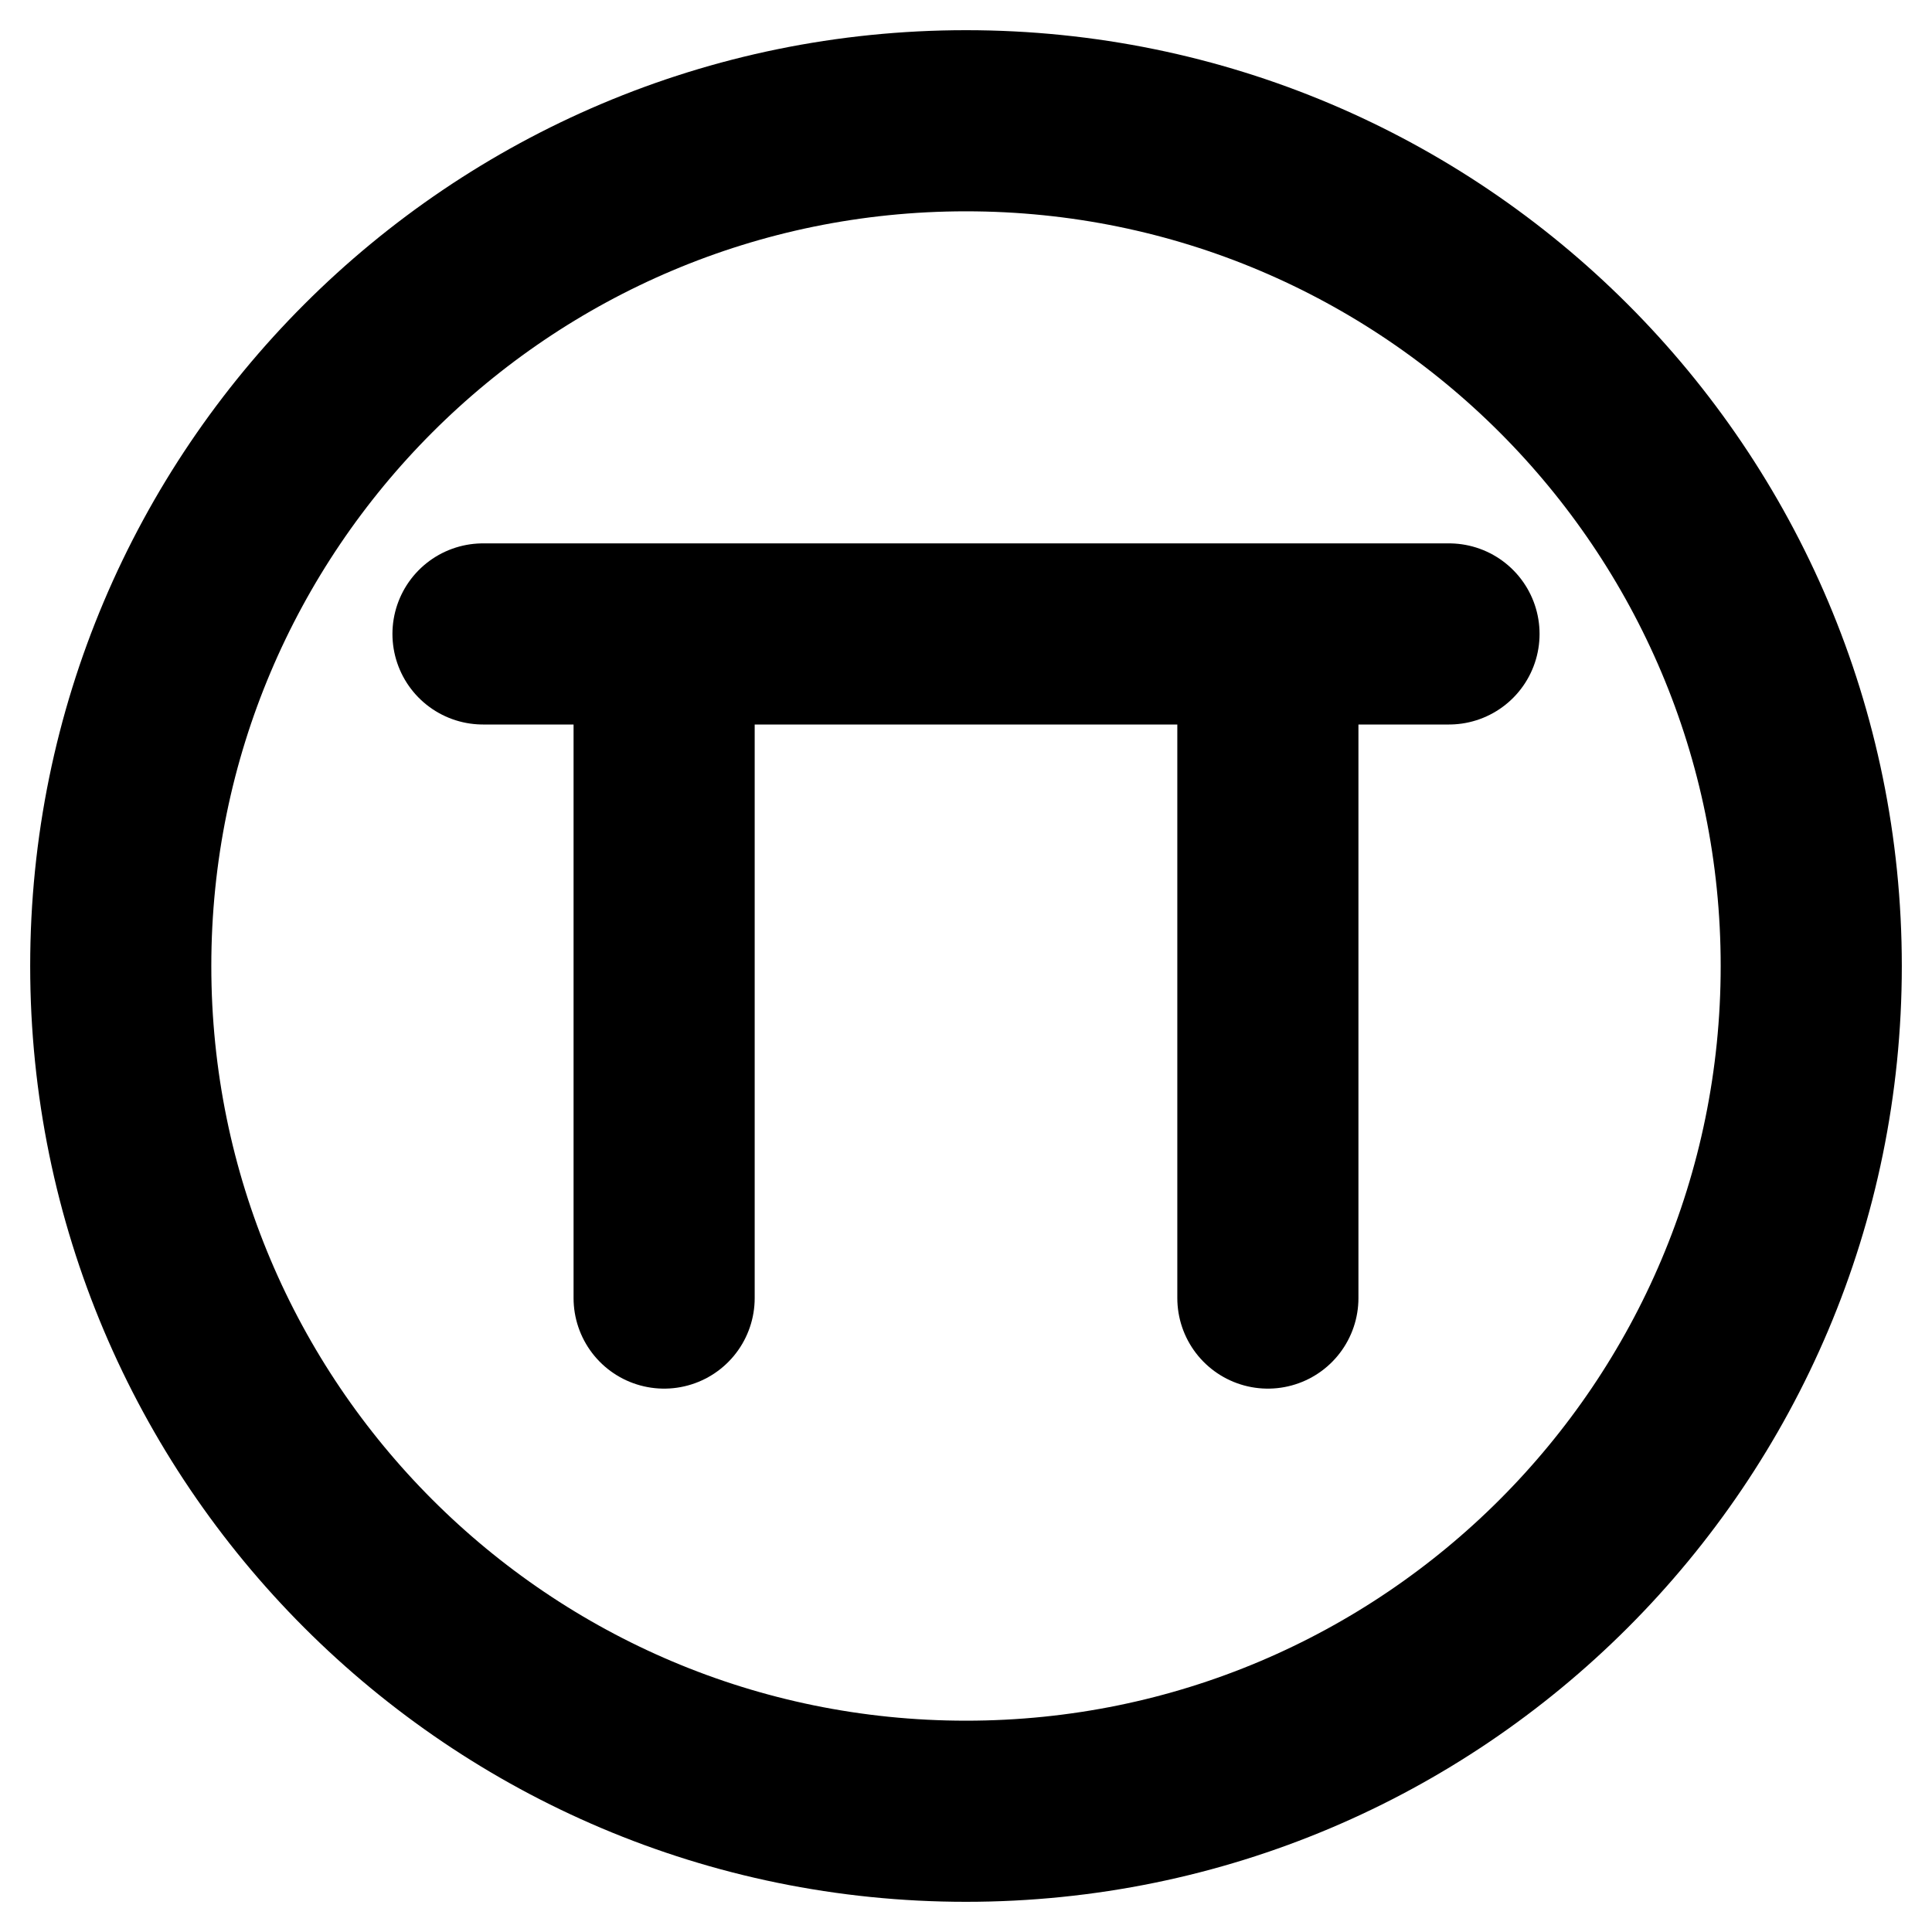
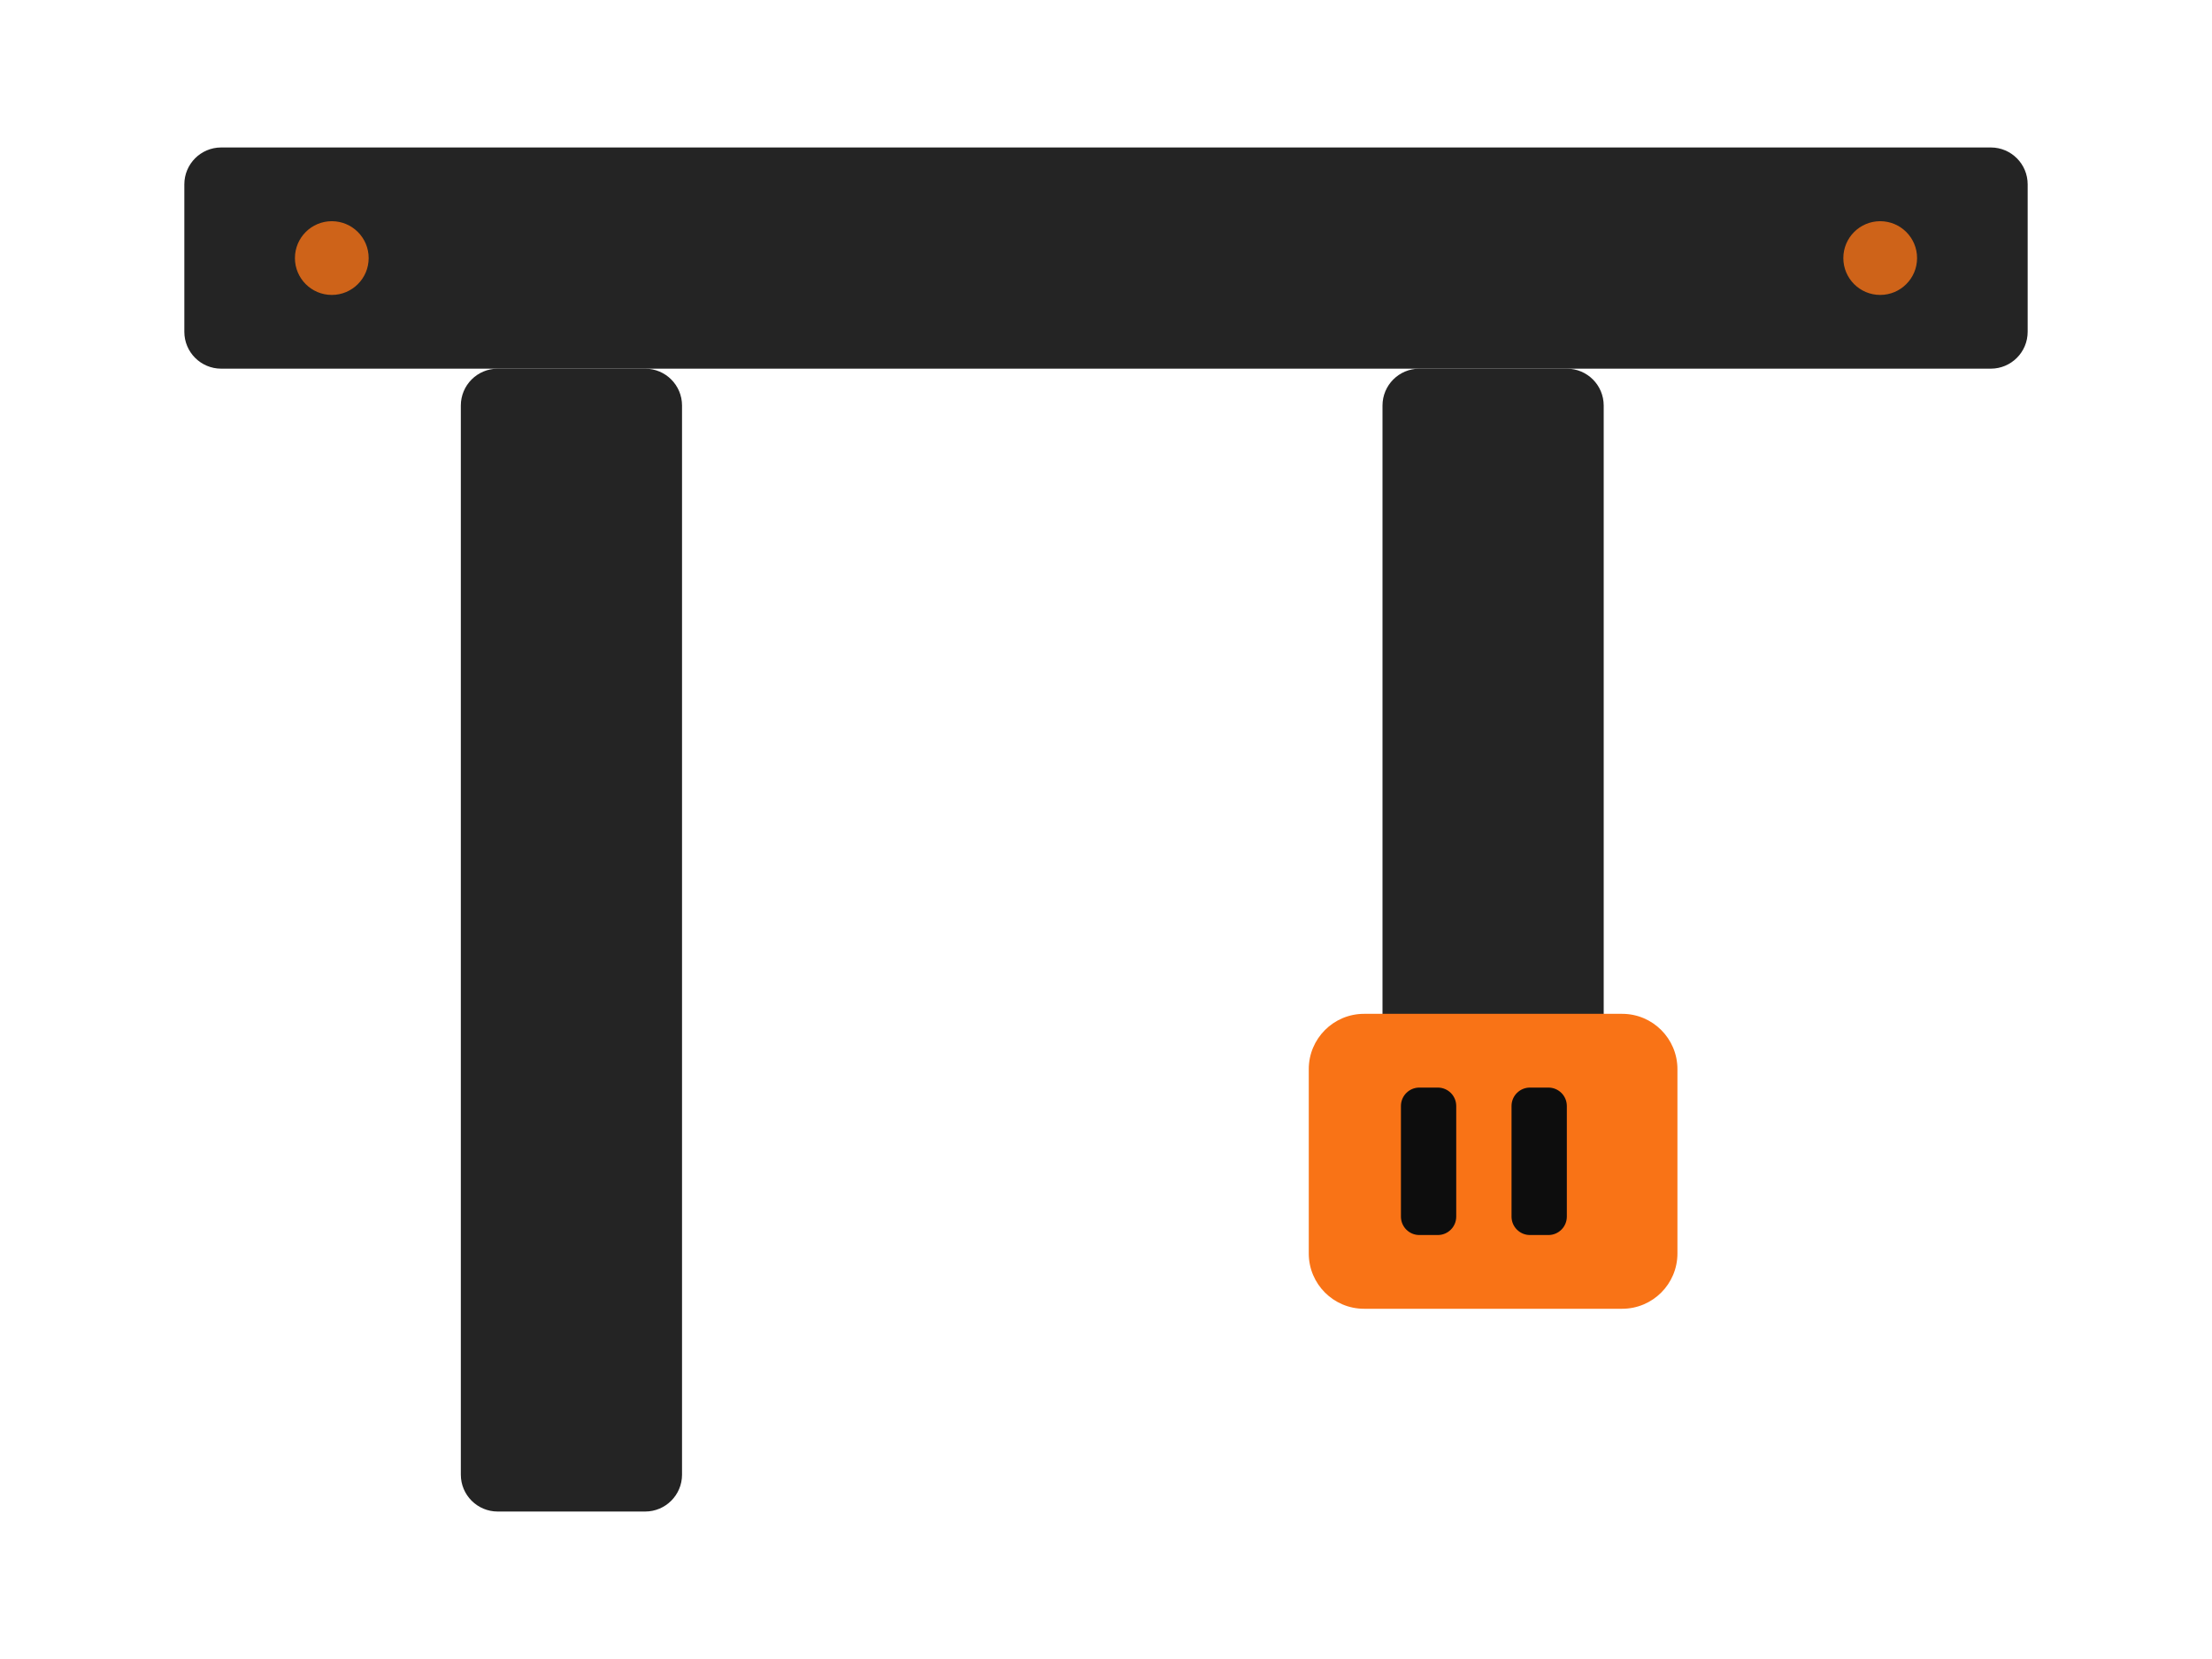
- <svg xmlns="http://www.w3.org/2000/svg" width="16" height="16" viewBox="0 0 16 16" fill="none">
-   <circle cx="8" cy="8" r="7" stroke="black" stroke-width="1.5" />
-   <path d="M4 5.25h8M5.5 5.25v5.5M10.5 5.25v5.5" stroke="black" stroke-width="1.5" stroke-linecap="round" />
+ <svg xmlns="http://www.w3.org/2000/svg" viewBox="0 0 120 90" width="120" height="90">
+   <rect x="10" y="8" width="100" height="12" rx="2" fill="#242424" />
+   <rect x="25" y="20" width="12" height="62" rx="2" fill="#242424" />
+   <rect x="75" y="20" width="12" height="45" rx="2" fill="#242424" />
+   <rect x="71" y="55" width="20" height="16" rx="3" fill="#f97316" />
+   <rect x="76" y="59" width="3" height="8" rx="1" fill="#0d0d0d" />
+   <rect x="82" y="59" width="3" height="8" rx="1" fill="#0d0d0d" />
+   <circle cx="18" cy="14" r="2" fill="#f97316" opacity="0.8" />
+   <circle cx="102" cy="14" r="2" fill="#f97316" opacity="0.8" />
</svg>
